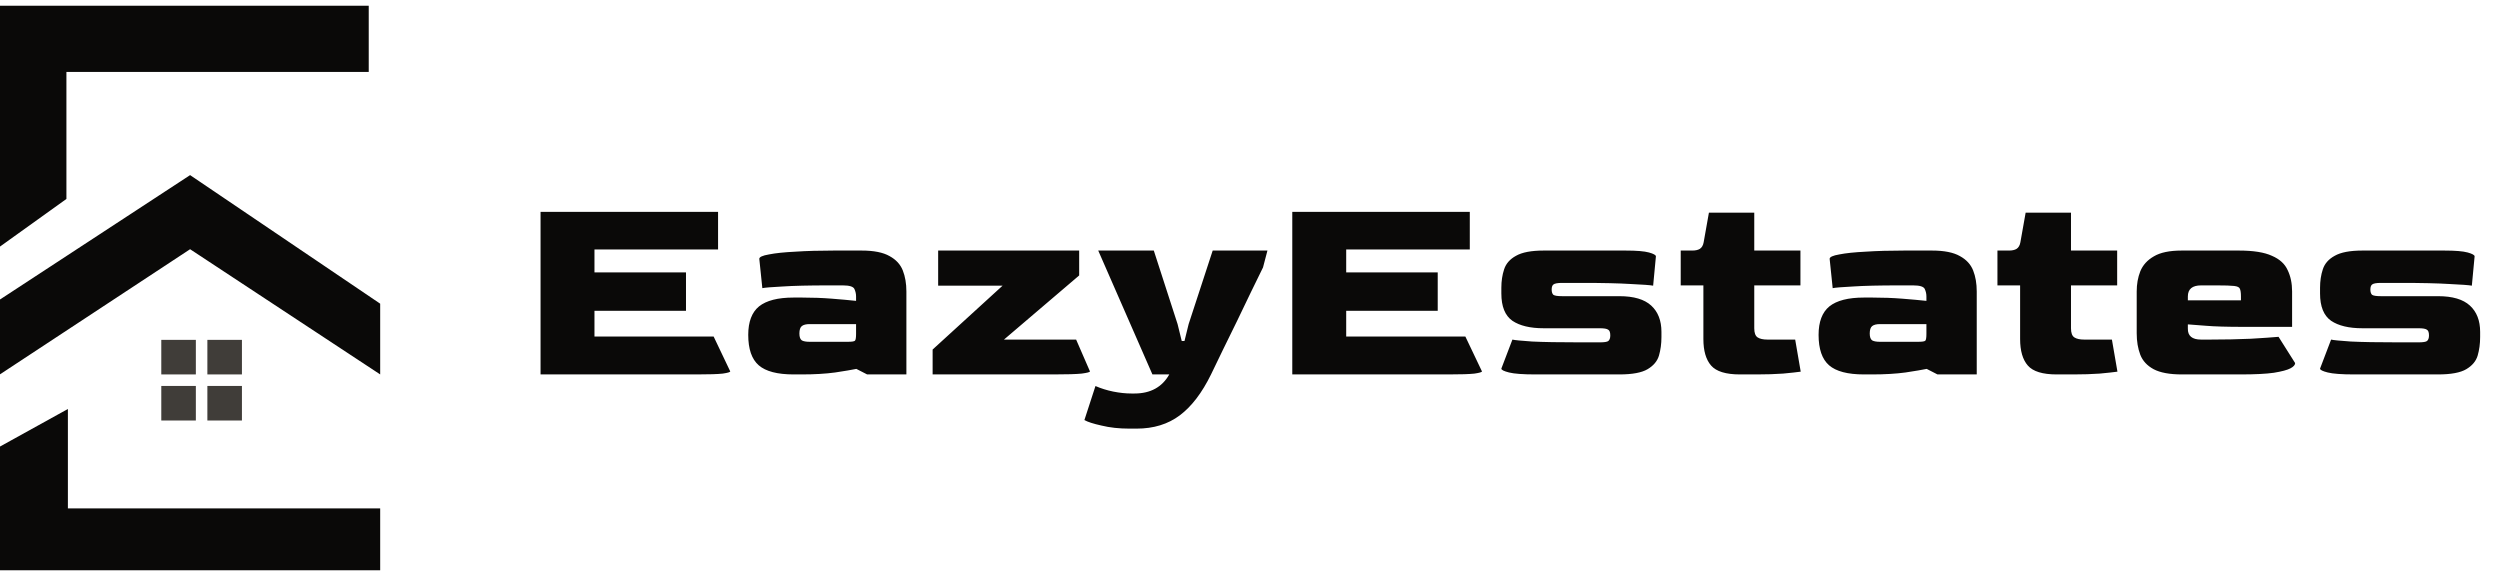
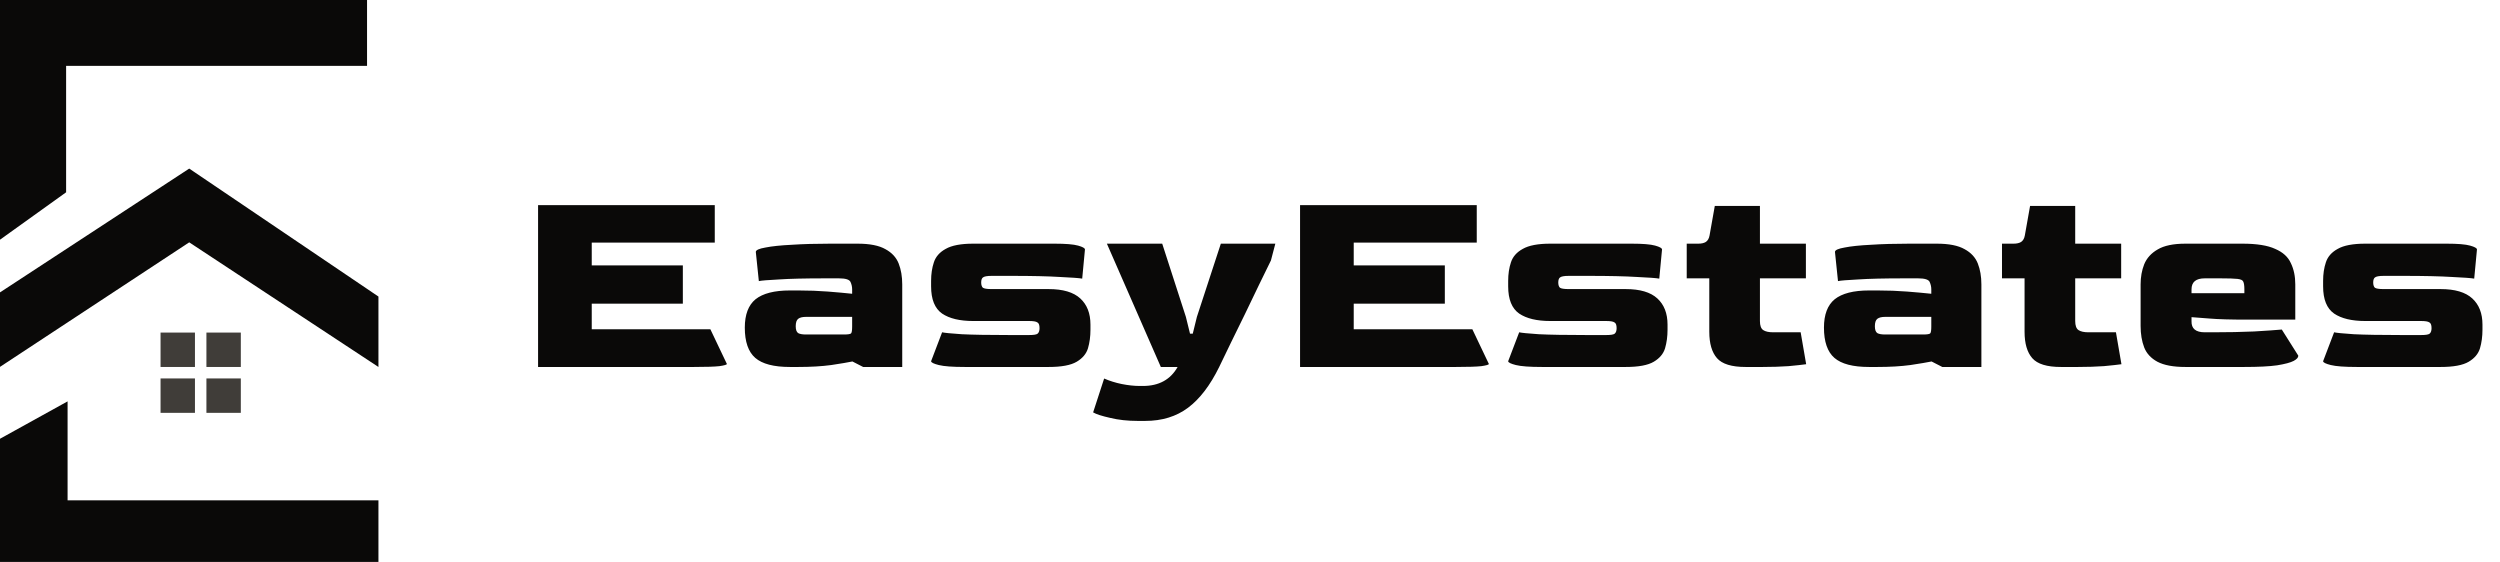
- <svg xmlns="http://www.w3.org/2000/svg" width="217" height="50" viewBox="0 0 217 50" fill="none">
-   <path d="M5.893 35.5L0 38.76V49.5H33V44.13H5.893V35.5Z" fill="#0A0908" />
-   <path d="M33 32.5V26.36L16.5 15.2L0 25.996V32.491L16.5 21.632L33 32.5ZM5.765 17.268V6.242H32.006V0.5H0V21.402L5.765 17.268Z" fill="#0A0908" />
-   <rect x="14" y="29.5" width="3" height="3" fill="#403D39" />
-   <rect x="18" y="29.5" width="3" height="3" fill="#403D39" />
-   <rect x="14" y="33.5" width="3" height="3" fill="#403D39" />
-   <rect x="18" y="33.5" width="3" height="3" fill="#403D39" />
-   <path d="M46.92 32.5V18.388H62.328V21.652H51.6V23.644H59.544V26.98H51.6V29.212H61.944L63.384 32.236C63.384 32.3 63.168 32.364 62.736 32.428C62.304 32.476 61.56 32.5 60.504 32.5H46.92ZM68.883 32.5C67.475 32.5 66.467 32.236 65.859 31.708C65.251 31.18 64.947 30.3 64.947 29.068C64.947 27.932 65.259 27.108 65.883 26.596C66.523 26.084 67.523 25.828 68.883 25.828H69.627C70.523 25.828 71.379 25.86 72.195 25.924C73.011 25.988 73.715 26.052 74.307 26.116V25.732C74.307 25.508 74.259 25.292 74.163 25.084C74.067 24.876 73.731 24.772 73.155 24.772H71.955C70.211 24.772 68.867 24.804 67.923 24.868C66.979 24.916 66.395 24.964 66.171 25.012L65.907 22.468C65.907 22.308 66.187 22.18 66.747 22.084C67.307 21.972 68.075 21.892 69.051 21.844C70.027 21.78 71.139 21.748 72.387 21.748H74.787C75.843 21.748 76.651 21.908 77.211 22.228C77.771 22.532 78.155 22.948 78.363 23.476C78.571 24.004 78.675 24.612 78.675 25.3V32.5H75.267L74.331 32.02C73.947 32.1 73.331 32.204 72.483 32.332C71.651 32.444 70.691 32.5 69.603 32.5H68.883ZM70.275 29.668H73.587C73.939 29.668 74.147 29.636 74.211 29.572C74.275 29.508 74.307 29.308 74.307 28.972V28.132H70.275C69.971 28.132 69.747 28.188 69.603 28.3C69.459 28.412 69.387 28.628 69.387 28.948C69.387 29.252 69.459 29.452 69.603 29.548C69.747 29.628 69.971 29.668 70.275 29.668ZM80.952 32.5V30.34L87.024 24.796H81.432V21.748H93.672V23.908L87.144 29.476H93.408L94.608 32.236C94.608 32.3 94.368 32.364 93.888 32.428C93.408 32.476 92.6 32.5 91.464 32.5H80.952ZM98.014 37.204C97.134 37.204 96.334 37.116 95.614 36.94C94.894 36.78 94.398 36.62 94.126 36.46L95.086 33.508C95.566 33.716 96.078 33.876 96.622 33.988C97.182 34.1 97.71 34.156 98.206 34.156H98.47C99.862 34.156 100.87 33.604 101.494 32.5H100.03L95.326 21.748H100.15L102.214 28.132L102.574 29.596H102.814L103.174 28.132L105.262 21.748H110.014L109.63 23.212C109.326 23.836 108.974 24.556 108.574 25.372C108.19 26.172 107.79 27.004 107.374 27.868C106.958 28.732 106.55 29.564 106.15 30.364C105.766 31.164 105.422 31.876 105.118 32.5C104.334 34.1 103.43 35.284 102.406 36.052C101.382 36.82 100.134 37.204 98.662 37.204H98.014ZM112.17 32.5V18.388H127.578V21.652H116.85V23.644H124.794V26.98H116.85V29.212H127.194L128.634 32.236C128.634 32.3 128.418 32.364 127.986 32.428C127.554 32.476 126.81 32.5 125.754 32.5H112.17ZM133.269 32.5C132.197 32.5 131.437 32.444 130.989 32.332C130.541 32.22 130.317 32.108 130.317 31.996L131.277 29.476C131.469 29.524 132.037 29.58 132.981 29.644C133.941 29.692 135.333 29.716 137.157 29.716H138.861C139.261 29.716 139.509 29.676 139.605 29.596C139.717 29.5 139.773 29.34 139.773 29.116C139.773 28.844 139.709 28.676 139.581 28.612C139.469 28.532 139.229 28.492 138.861 28.492H133.989C132.821 28.492 131.917 28.276 131.277 27.844C130.637 27.396 130.317 26.604 130.317 25.468V24.988C130.317 24.396 130.397 23.86 130.557 23.38C130.717 22.884 131.061 22.492 131.589 22.204C132.117 21.9 132.917 21.748 133.989 21.748H141.093C142.053 21.748 142.733 21.804 143.133 21.916C143.533 22.028 143.733 22.14 143.733 22.252L143.493 24.796C143.237 24.748 142.589 24.7 141.549 24.652C140.525 24.588 139.109 24.556 137.301 24.556H135.597C135.197 24.556 134.941 24.604 134.829 24.7C134.733 24.78 134.685 24.924 134.685 25.132C134.685 25.34 134.733 25.492 134.829 25.588C134.941 25.668 135.197 25.708 135.597 25.708H140.565C141.813 25.708 142.733 25.98 143.325 26.524C143.917 27.068 144.213 27.828 144.213 28.804V29.26C144.213 29.836 144.141 30.372 143.997 30.868C143.853 31.348 143.525 31.74 143.013 32.044C142.501 32.348 141.685 32.5 140.565 32.5H133.269ZM151.022 32.5C149.806 32.5 148.974 32.244 148.526 31.732C148.078 31.22 147.854 30.452 147.854 29.428V24.772H145.886V21.748H146.894C147.166 21.748 147.382 21.7 147.542 21.604C147.718 21.492 147.83 21.3 147.878 21.028L148.334 18.46H152.27V21.748H156.278V24.772H152.27V28.492C152.27 28.892 152.366 29.156 152.558 29.284C152.75 29.412 153.038 29.476 153.422 29.476H155.822L156.302 32.26C155.966 32.308 155.454 32.364 154.766 32.428C154.078 32.476 153.326 32.5 152.51 32.5H151.022ZM161.789 32.5C160.381 32.5 159.373 32.236 158.765 31.708C158.157 31.18 157.853 30.3 157.853 29.068C157.853 27.932 158.165 27.108 158.789 26.596C159.429 26.084 160.429 25.828 161.789 25.828H162.533C163.429 25.828 164.285 25.86 165.101 25.924C165.917 25.988 166.621 26.052 167.213 26.116V25.732C167.213 25.508 167.165 25.292 167.069 25.084C166.973 24.876 166.637 24.772 166.061 24.772H164.861C163.117 24.772 161.773 24.804 160.829 24.868C159.885 24.916 159.301 24.964 159.077 25.012L158.813 22.468C158.813 22.308 159.093 22.18 159.653 22.084C160.213 21.972 160.981 21.892 161.957 21.844C162.933 21.78 164.045 21.748 165.293 21.748H167.693C168.749 21.748 169.557 21.908 170.117 22.228C170.677 22.532 171.061 22.948 171.269 23.476C171.477 24.004 171.581 24.612 171.581 25.3V32.5H168.173L167.237 32.02C166.853 32.1 166.237 32.204 165.389 32.332C164.557 32.444 163.597 32.5 162.509 32.5H161.789ZM163.181 29.668H166.493C166.845 29.668 167.053 29.636 167.117 29.572C167.181 29.508 167.213 29.308 167.213 28.972V28.132H163.181C162.877 28.132 162.653 28.188 162.509 28.3C162.365 28.412 162.293 28.628 162.293 28.948C162.293 29.252 162.365 29.452 162.509 29.548C162.653 29.628 162.877 29.668 163.181 29.668ZM178.514 32.5C177.298 32.5 176.466 32.244 176.018 31.732C175.57 31.22 175.346 30.452 175.346 29.428V24.772H173.378V21.748H174.386C174.658 21.748 174.874 21.7 175.034 21.604C175.21 21.492 175.322 21.3 175.37 21.028L175.826 18.46H179.762V21.748H183.77V24.772H179.762V28.492C179.762 28.892 179.858 29.156 180.05 29.284C180.242 29.412 180.53 29.476 180.914 29.476H183.314L183.794 32.26C183.458 32.308 182.946 32.364 182.258 32.428C181.57 32.476 180.818 32.5 180.002 32.5H178.514ZM189.378 32.5C188.322 32.5 187.506 32.348 186.93 32.044C186.37 31.74 185.986 31.324 185.778 30.796C185.57 30.252 185.466 29.628 185.466 28.924V25.3C185.466 24.66 185.57 24.076 185.778 23.548C186.002 23.004 186.394 22.572 186.954 22.252C187.514 21.916 188.322 21.748 189.378 21.748H194.346C195.594 21.748 196.546 21.9 197.202 22.204C197.874 22.492 198.33 22.908 198.57 23.452C198.826 23.98 198.954 24.596 198.954 25.3V28.372H194.754C193.314 28.372 192.218 28.34 191.466 28.276C190.73 28.212 190.21 28.172 189.906 28.156V28.516C189.89 29.156 190.274 29.476 191.058 29.476H191.802C193.082 29.476 194.266 29.452 195.354 29.404C196.442 29.34 197.25 29.284 197.778 29.236L199.218 31.516C199.218 31.676 199.082 31.828 198.81 31.972C198.538 32.116 198.058 32.244 197.37 32.356C196.698 32.452 195.738 32.5 194.49 32.5H189.378ZM189.906 26.068H194.514V25.732C194.514 25.412 194.482 25.188 194.418 25.06C194.37 24.932 194.202 24.852 193.914 24.82C193.626 24.788 193.138 24.772 192.45 24.772H191.058C190.29 24.772 189.906 25.092 189.906 25.732V26.068ZM204.332 32.5C203.26 32.5 202.5 32.444 202.052 32.332C201.604 32.22 201.38 32.108 201.38 31.996L202.34 29.476C202.532 29.524 203.1 29.58 204.044 29.644C205.004 29.692 206.396 29.716 208.22 29.716H209.924C210.324 29.716 210.572 29.676 210.668 29.596C210.78 29.5 210.836 29.34 210.836 29.116C210.836 28.844 210.772 28.676 210.644 28.612C210.532 28.532 210.292 28.492 209.924 28.492H205.052C203.884 28.492 202.98 28.276 202.34 27.844C201.7 27.396 201.38 26.604 201.38 25.468V24.988C201.38 24.396 201.46 23.86 201.62 23.38C201.78 22.884 202.124 22.492 202.652 22.204C203.18 21.9 203.98 21.748 205.052 21.748H212.156C213.116 21.748 213.796 21.804 214.196 21.916C214.596 22.028 214.796 22.14 214.796 22.252L214.556 24.796C214.3 24.748 213.652 24.7 212.612 24.652C211.588 24.588 210.172 24.556 208.364 24.556H206.66C206.26 24.556 206.004 24.604 205.892 24.7C205.796 24.78 205.748 24.924 205.748 25.132C205.748 25.34 205.796 25.492 205.892 25.588C206.004 25.668 206.26 25.708 206.66 25.708H211.628C212.876 25.708 213.796 25.98 214.388 26.524C214.98 27.068 215.276 27.828 215.276 28.804V29.26C215.276 29.836 215.204 30.372 215.06 30.868C214.916 31.348 214.588 31.74 214.076 32.044C213.564 32.348 212.748 32.5 211.628 32.5H204.332Z" fill="#0A0908" />
+ <svg xmlns="http://www.w3.org/2000/svg" width="218" height="49" viewBox="0 0 218 49" fill="none">
+   <path d="M5.893 35L0 38.26V49H33V43.63H5.893V35Z" fill="#0A0908" />
+   <path d="M33 32V25.86L16.5 14.7L0 25.496V31.991L16.5 21.132L33 32ZM5.765 16.768V5.742H32.006V0H0V20.902L5.765 16.768Z" fill="#0A0908" />
+   <rect x="14" y="29" width="3" height="3" fill="#403D39" />
+   <rect x="18" y="29" width="3" height="3" fill="#403D39" />
+   <rect x="14" y="33" width="3" height="3" fill="#403D39" />
+   <rect x="18" y="33" width="3" height="3" fill="#403D39" />
+   <path d="M46.92 32V17.888H62.328V21.152H51.6V23.144H59.544V26.48H51.6V28.712H61.944L63.384 31.736C63.384 31.8 63.168 31.864 62.736 31.928C62.304 31.976 61.56 32 60.504 32H46.92ZM68.883 32C67.475 32 66.467 31.736 65.859 31.208C65.251 30.68 64.947 29.8 64.947 28.568C64.947 27.432 65.259 26.608 65.883 26.096C66.523 25.584 67.523 25.328 68.883 25.328H69.627C70.523 25.328 71.379 25.36 72.195 25.424C73.011 25.488 73.715 25.552 74.307 25.616V25.232C74.307 25.008 74.259 24.792 74.163 24.584C74.067 24.376 73.731 24.272 73.155 24.272H71.955C70.211 24.272 68.867 24.304 67.923 24.368C66.979 24.416 66.395 24.464 66.171 24.512L65.907 21.968C65.907 21.808 66.187 21.68 66.747 21.584C67.307 21.472 68.075 21.392 69.051 21.344C70.027 21.28 71.139 21.248 72.387 21.248H74.787C75.843 21.248 76.651 21.408 77.211 21.728C77.771 22.032 78.155 22.448 78.363 22.976C78.571 23.504 78.675 24.112 78.675 24.8V32H75.267L74.331 31.52C73.947 31.6 73.331 31.704 72.483 31.832C71.651 31.944 70.691 32 69.603 32H68.883ZM70.275 29.168H73.587C73.939 29.168 74.147 29.136 74.211 29.072C74.275 29.008 74.307 28.808 74.307 28.472V27.632H70.275C69.971 27.632 69.747 27.688 69.603 27.8C69.459 27.912 69.387 28.128 69.387 28.448C69.387 28.752 69.459 28.952 69.603 29.048C69.747 29.128 69.971 29.168 70.275 29.168ZM84.144 32C83.072 32 82.312 31.944 81.864 31.832C81.416 31.72 81.192 31.608 81.192 31.496L82.152 28.976C82.344 29.024 82.912 29.08 83.856 29.144C84.816 29.192 86.208 29.216 88.032 29.216H89.736C90.136 29.216 90.384 29.176 90.48 29.096C90.592 29 90.648 28.84 90.648 28.616C90.648 28.344 90.584 28.176 90.456 28.112C90.344 28.032 90.104 27.992 89.736 27.992H84.864C83.696 27.992 82.792 27.776 82.152 27.344C81.512 26.896 81.192 26.104 81.192 24.968V24.488C81.192 23.896 81.272 23.36 81.432 22.88C81.592 22.384 81.936 21.992 82.464 21.704C82.992 21.4 83.792 21.248 84.864 21.248H91.968C92.928 21.248 93.608 21.304 94.008 21.416C94.408 21.528 94.608 21.64 94.608 21.752L94.368 24.296C94.112 24.248 93.464 24.2 92.424 24.152C91.4 24.088 89.984 24.056 88.176 24.056H86.472C86.072 24.056 85.816 24.104 85.704 24.2C85.608 24.28 85.56 24.424 85.56 24.632C85.56 24.84 85.608 24.992 85.704 25.088C85.816 25.168 86.072 25.208 86.472 25.208H91.44C92.688 25.208 93.608 25.48 94.2 26.024C94.792 26.568 95.088 27.328 95.088 28.304V28.76C95.088 29.336 95.016 29.872 94.872 30.368C94.728 30.848 94.4 31.24 93.888 31.544C93.376 31.848 92.56 32 91.44 32H84.144ZM99.209 36.704C98.329 36.704 97.529 36.616 96.809 36.44C96.089 36.28 95.593 36.12 95.321 35.96L96.281 33.008C96.761 33.216 97.273 33.376 97.817 33.488C98.377 33.6 98.905 33.656 99.401 33.656H99.665C101.057 33.656 102.065 33.104 102.689 32H101.225L96.521 21.248H101.345L103.409 27.632L103.769 29.096H104.009L104.369 27.632L106.457 21.248H111.209L110.825 22.712C110.521 23.336 110.169 24.056 109.769 24.872C109.385 25.672 108.985 26.504 108.569 27.368C108.153 28.232 107.745 29.064 107.345 29.864C106.961 30.664 106.617 31.376 106.313 32C105.529 33.6 104.625 34.784 103.601 35.552C102.577 36.32 101.329 36.704 99.857 36.704H99.209ZM113.365 32V17.888H128.773V21.152H118.045V23.144H125.989V26.48H118.045V28.712H128.389L129.829 31.736C129.829 31.8 129.613 31.864 129.181 31.928C128.749 31.976 128.005 32 126.949 32H113.365ZM134.465 32C133.393 32 132.633 31.944 132.185 31.832C131.737 31.72 131.513 31.608 131.513 31.496L132.473 28.976C132.665 29.024 133.233 29.08 134.177 29.144C135.137 29.192 136.529 29.216 138.353 29.216H140.057C140.457 29.216 140.705 29.176 140.801 29.096C140.913 29 140.969 28.84 140.969 28.616C140.969 28.344 140.905 28.176 140.777 28.112C140.665 28.032 140.425 27.992 140.057 27.992H135.185C134.017 27.992 133.113 27.776 132.473 27.344C131.833 26.896 131.513 26.104 131.513 24.968V24.488C131.513 23.896 131.593 23.36 131.753 22.88C131.913 22.384 132.257 21.992 132.785 21.704C133.313 21.4 134.113 21.248 135.185 21.248H142.289C143.249 21.248 143.929 21.304 144.329 21.416C144.729 21.528 144.929 21.64 144.929 21.752L144.689 24.296C144.433 24.248 143.785 24.2 142.745 24.152C141.721 24.088 140.305 24.056 138.497 24.056H136.793C136.393 24.056 136.137 24.104 136.025 24.2C135.929 24.28 135.881 24.424 135.881 24.632C135.881 24.84 135.929 24.992 136.025 25.088C136.137 25.168 136.393 25.208 136.793 25.208H141.761C143.009 25.208 143.929 25.48 144.521 26.024C145.113 26.568 145.409 27.328 145.409 28.304V28.76C145.409 29.336 145.337 29.872 145.193 30.368C145.049 30.848 144.721 31.24 144.209 31.544C143.697 31.848 142.881 32 141.761 32H134.465ZM152.218 32C151.002 32 150.17 31.744 149.722 31.232C149.274 30.72 149.05 29.952 149.05 28.928V24.272H147.082V21.248H148.09C148.362 21.248 148.578 21.2 148.738 21.104C148.914 20.992 149.026 20.8 149.074 20.528L149.53 17.96H153.466V21.248H157.474V24.272H153.466V27.992C153.466 28.392 153.562 28.656 153.754 28.784C153.946 28.912 154.234 28.976 154.618 28.976H157.018L157.498 31.76C157.162 31.808 156.65 31.864 155.962 31.928C155.274 31.976 154.522 32 153.706 32H152.218ZM162.985 32C161.577 32 160.569 31.736 159.961 31.208C159.353 30.68 159.049 29.8 159.049 28.568C159.049 27.432 159.361 26.608 159.985 26.096C160.625 25.584 161.625 25.328 162.985 25.328H163.729C164.625 25.328 165.481 25.36 166.297 25.424C167.113 25.488 167.817 25.552 168.409 25.616V25.232C168.409 25.008 168.361 24.792 168.265 24.584C168.169 24.376 167.833 24.272 167.257 24.272H166.057C164.313 24.272 162.969 24.304 162.025 24.368C161.081 24.416 160.497 24.464 160.273 24.512L160.009 21.968C160.009 21.808 160.289 21.68 160.849 21.584C161.409 21.472 162.177 21.392 163.153 21.344C164.129 21.28 165.241 21.248 166.489 21.248H168.889C169.945 21.248 170.753 21.408 171.313 21.728C171.873 22.032 172.257 22.448 172.465 22.976C172.673 23.504 172.777 24.112 172.777 24.8V32H169.369L168.433 31.52C168.049 31.6 167.433 31.704 166.585 31.832C165.753 31.944 164.793 32 163.705 32H162.985ZM164.377 29.168H167.689C168.041 29.168 168.249 29.136 168.313 29.072C168.377 29.008 168.409 28.808 168.409 28.472V27.632H164.377C164.073 27.632 163.849 27.688 163.705 27.8C163.561 27.912 163.489 28.128 163.489 28.448C163.489 28.752 163.561 28.952 163.705 29.048C163.849 29.128 164.073 29.168 164.377 29.168ZM179.71 32C178.494 32 177.662 31.744 177.214 31.232C176.766 30.72 176.542 29.952 176.542 28.928V24.272H174.574V21.248H175.582C175.854 21.248 176.07 21.2 176.23 21.104C176.406 20.992 176.518 20.8 176.566 20.528L177.022 17.96H180.958V21.248H184.966V24.272H180.958V27.992C180.958 28.392 181.054 28.656 181.246 28.784C181.438 28.912 181.726 28.976 182.11 28.976H184.51L184.99 31.76C184.654 31.808 184.142 31.864 183.454 31.928C182.766 31.976 182.014 32 181.198 32H179.71ZM190.573 32C189.517 32 188.701 31.848 188.125 31.544C187.565 31.24 187.181 30.824 186.973 30.296C186.765 29.752 186.661 29.128 186.661 28.424V24.8C186.661 24.16 186.765 23.576 186.973 23.048C187.197 22.504 187.589 22.072 188.149 21.752C188.709 21.416 189.517 21.248 190.573 21.248H195.541C196.789 21.248 197.741 21.4 198.397 21.704C199.069 21.992 199.525 22.408 199.765 22.952C200.021 23.48 200.149 24.096 200.149 24.8V27.872H195.949C194.509 27.872 193.413 27.84 192.661 27.776C191.925 27.712 191.405 27.672 191.101 27.656V28.016C191.085 28.656 191.469 28.976 192.253 28.976H192.997C194.277 28.976 195.461 28.952 196.549 28.904C197.637 28.84 198.445 28.784 198.973 28.736L200.413 31.016C200.413 31.176 200.277 31.328 200.005 31.472C199.733 31.616 199.253 31.744 198.565 31.856C197.893 31.952 196.933 32 195.685 32H190.573ZM191.101 25.568H195.709V25.232C195.709 24.912 195.677 24.688 195.613 24.56C195.565 24.432 195.397 24.352 195.109 24.32C194.821 24.288 194.333 24.272 193.645 24.272H192.253C191.485 24.272 191.101 24.592 191.101 25.232V25.568ZM205.527 32C204.455 32 203.695 31.944 203.247 31.832C202.799 31.72 202.575 31.608 202.575 31.496L203.535 28.976C203.727 29.024 204.295 29.08 205.239 29.144C206.199 29.192 207.591 29.216 209.415 29.216H211.119C211.519 29.216 211.767 29.176 211.863 29.096C211.975 29 212.031 28.84 212.031 28.616C212.031 28.344 211.967 28.176 211.839 28.112C211.727 28.032 211.487 27.992 211.119 27.992H206.247C205.079 27.992 204.175 27.776 203.535 27.344C202.895 26.896 202.575 26.104 202.575 24.968V24.488C202.575 23.896 202.655 23.36 202.815 22.88C202.975 22.384 203.319 21.992 203.847 21.704C204.375 21.4 205.175 21.248 206.247 21.248H213.351C214.311 21.248 214.991 21.304 215.391 21.416C215.791 21.528 215.991 21.64 215.991 21.752L215.751 24.296C215.495 24.248 214.847 24.2 213.807 24.152C212.783 24.088 211.367 24.056 209.559 24.056H207.855C207.455 24.056 207.199 24.104 207.087 24.2C206.991 24.28 206.943 24.424 206.943 24.632C206.943 24.84 206.991 24.992 207.087 25.088C207.199 25.168 207.455 25.208 207.855 25.208H212.823C214.071 25.208 214.991 25.48 215.583 26.024C216.175 26.568 216.471 27.328 216.471 28.304V28.76C216.471 29.336 216.399 29.872 216.255 30.368C216.111 30.848 215.783 31.24 215.271 31.544C214.759 31.848 213.943 32 212.823 32H205.527Z" fill="#0A0908" />
</svg>
